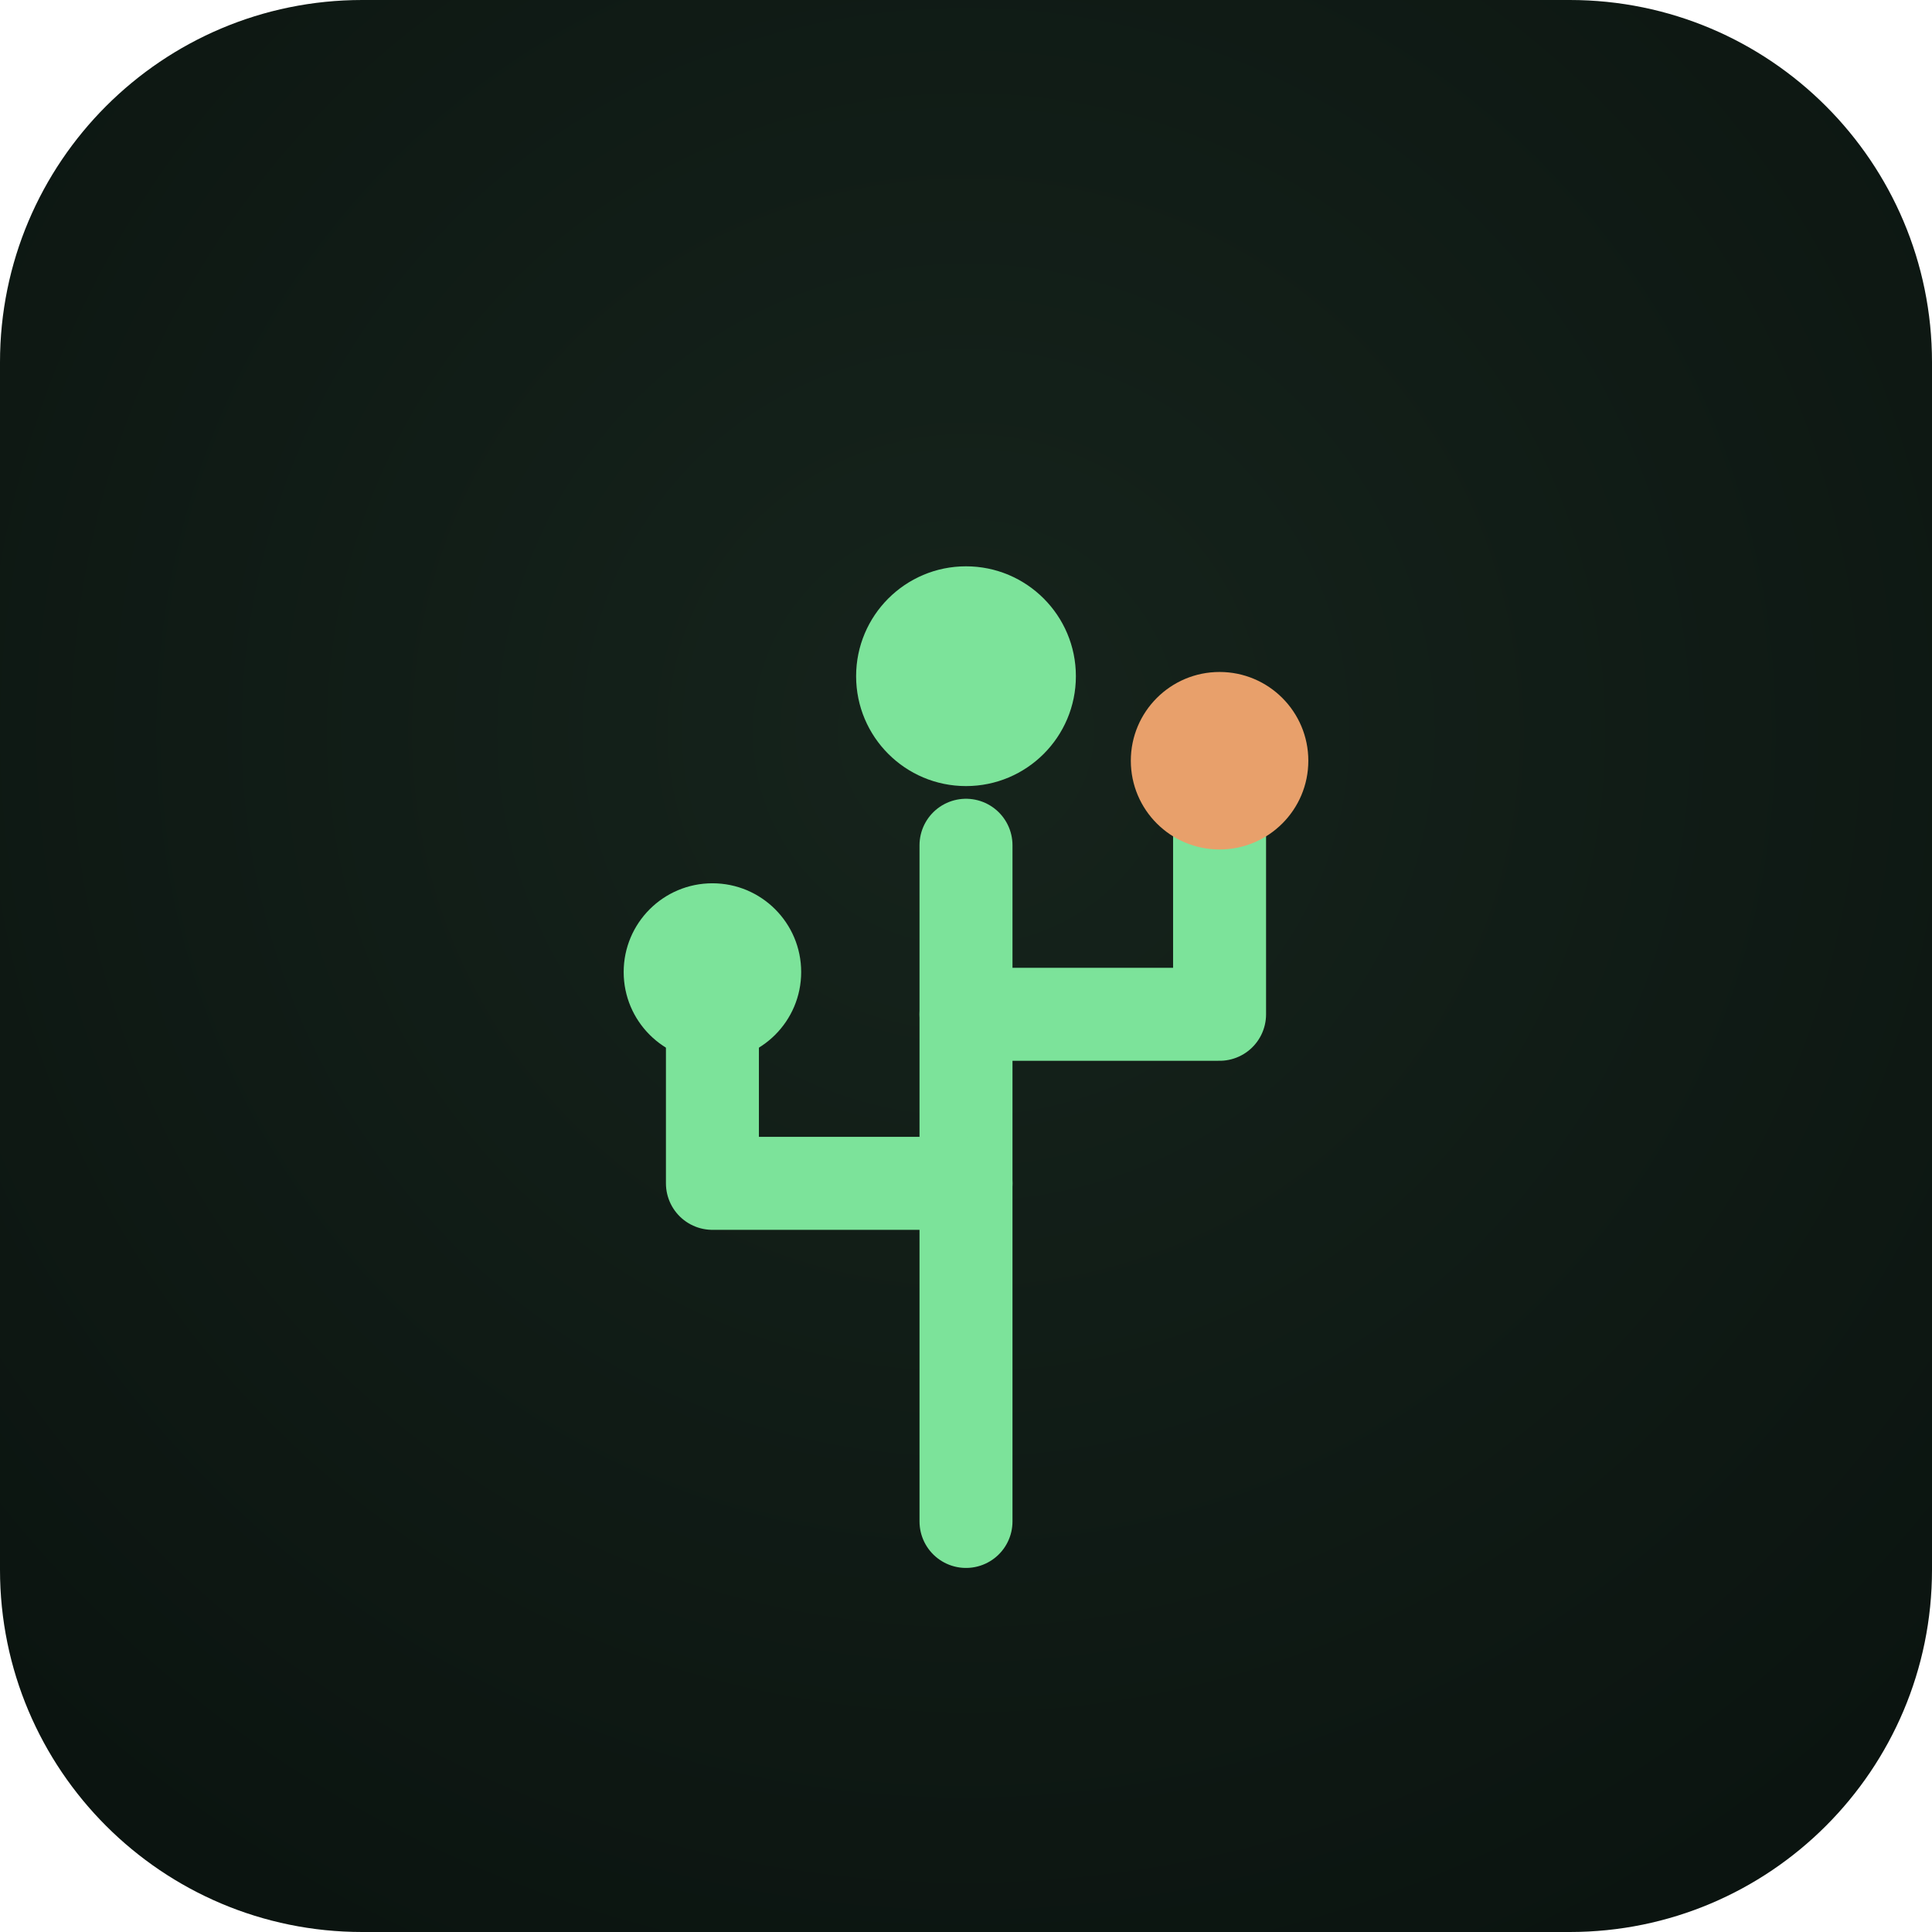
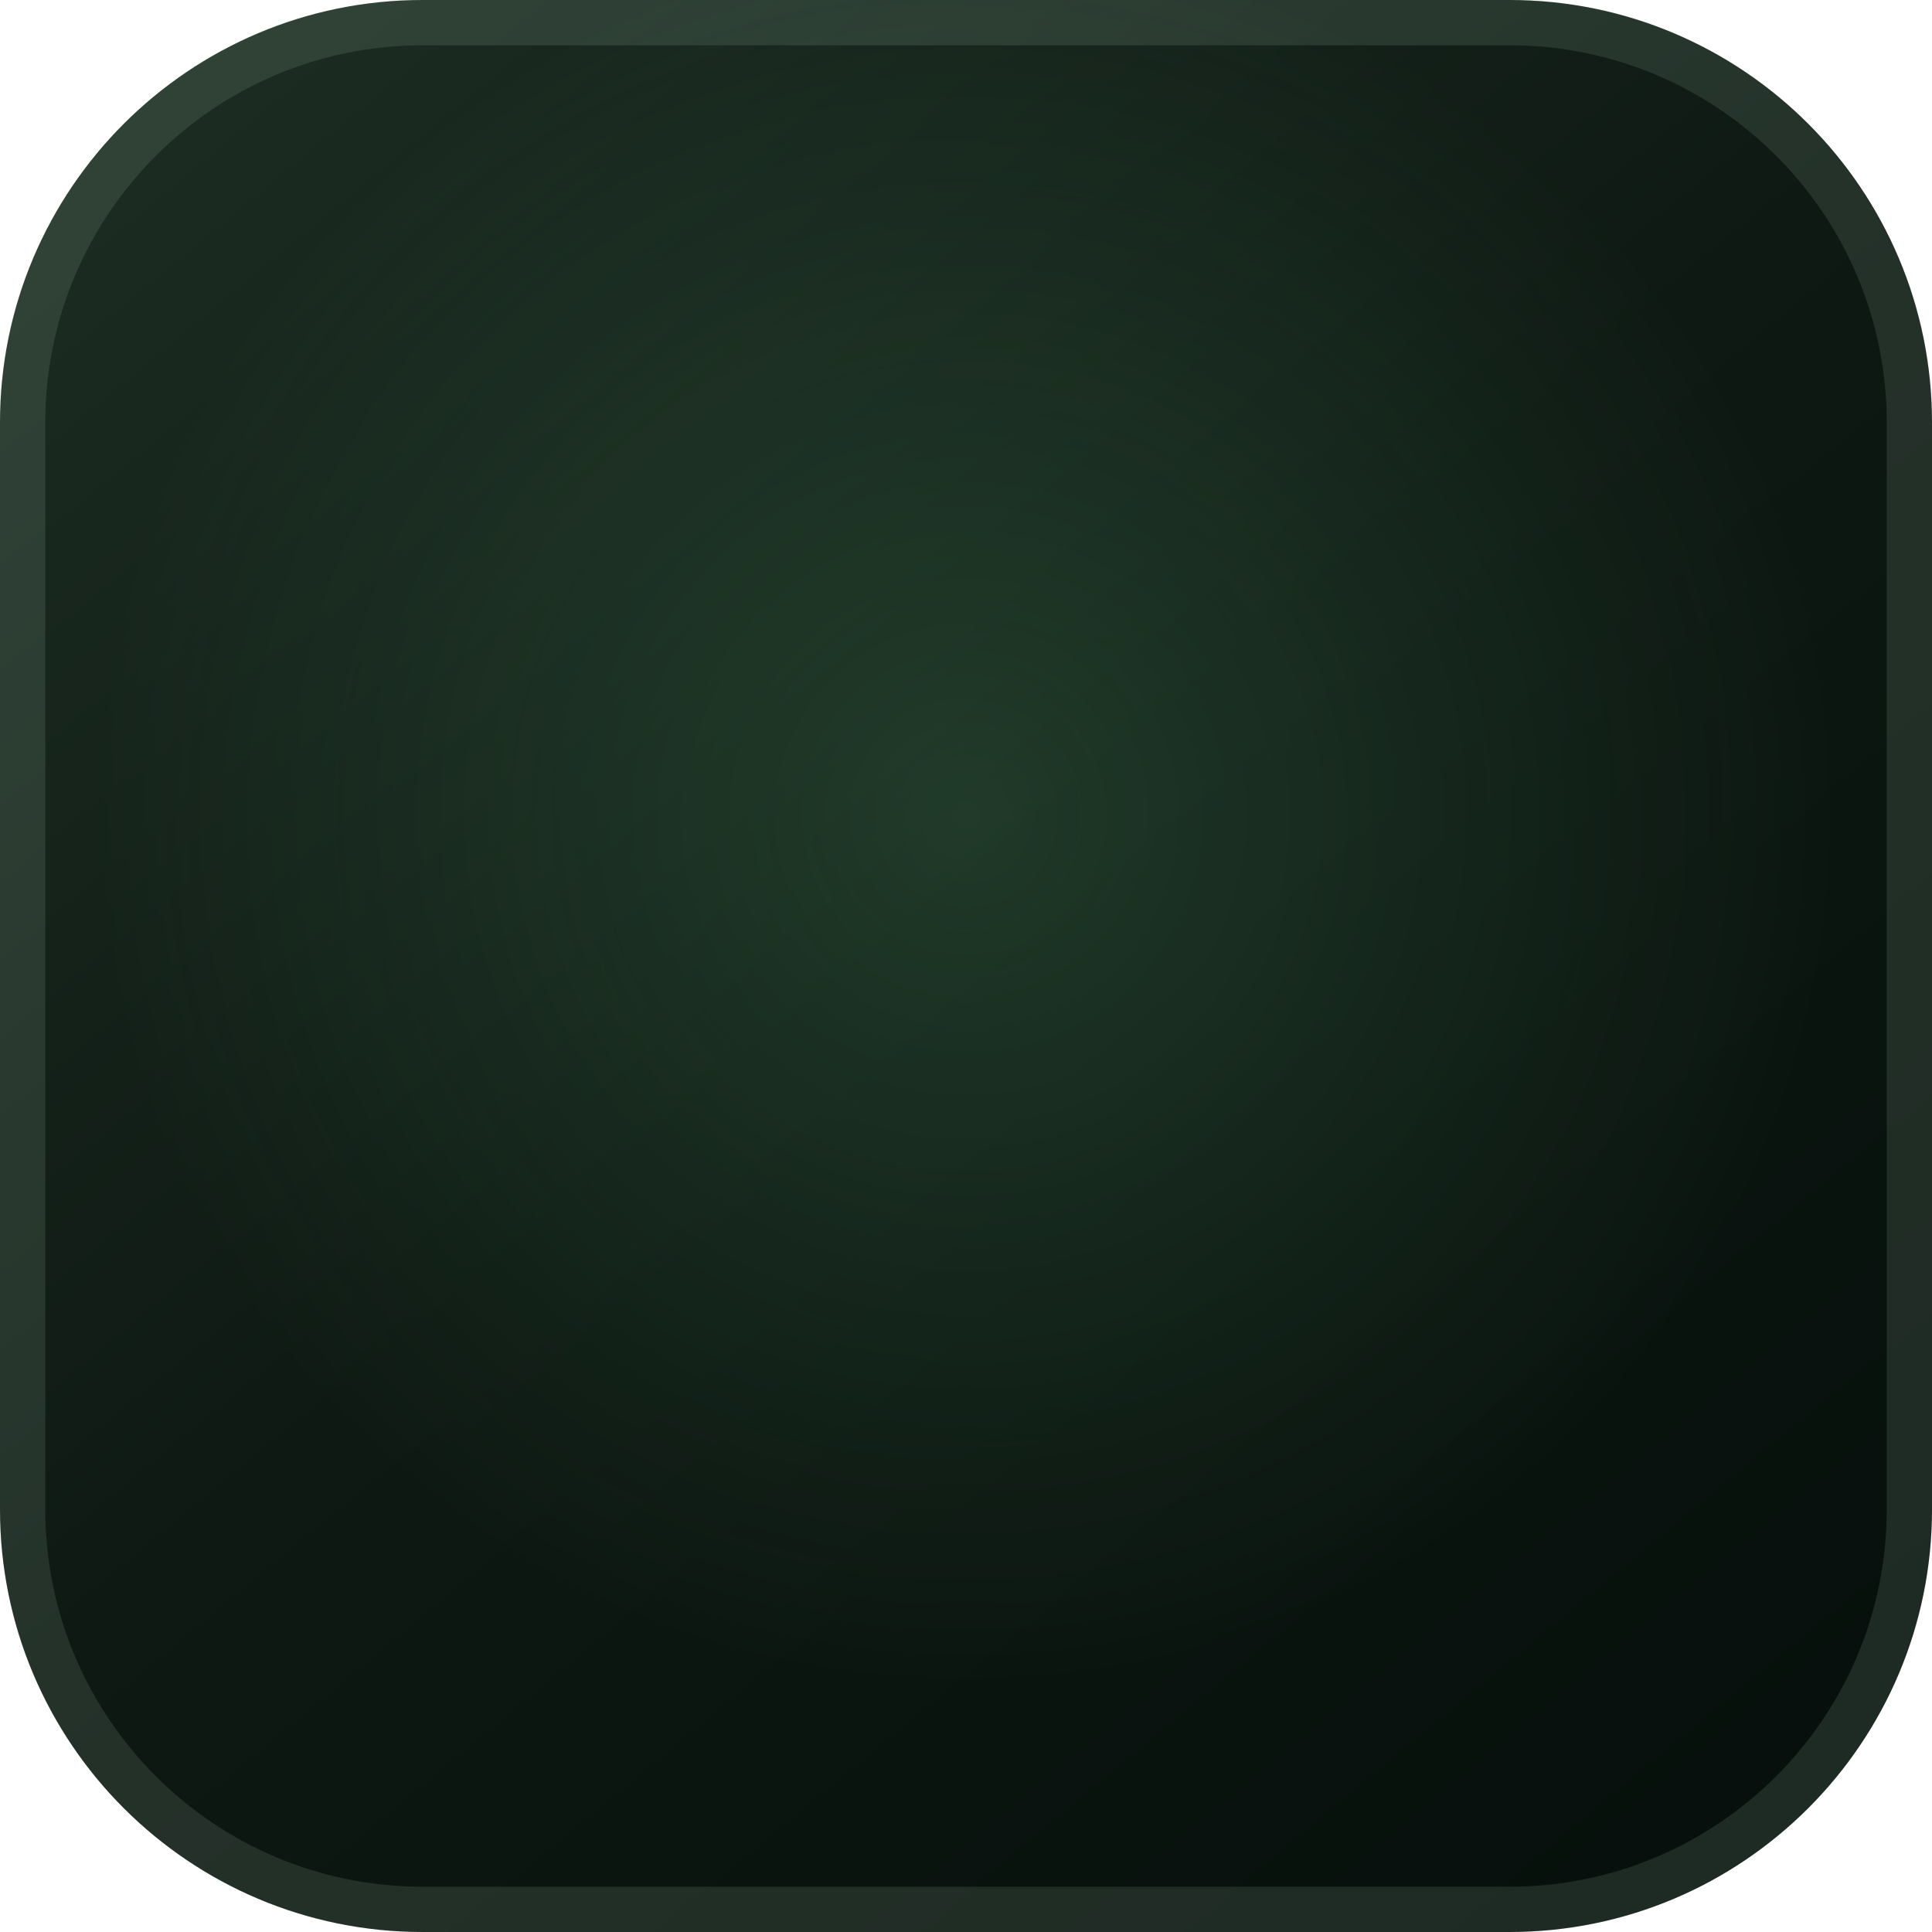
<svg xmlns="http://www.w3.org/2000/svg" viewBox="0 0 64 64" role="img" aria-label="Byte Garden">
  <defs>
-     <radialGradient id="bg" cx="50%" cy="38%" r="70%">
-       <stop offset="0%" stop-color="#16241c" />
-       <stop offset="100%" stop-color="#0b1410" />
+     <linearGradient id="tile" x1="8" y1="3" x2="56" y2="61" gradientUnits="userSpaceOnUse">
+       <stop stop-color="#1b2b21" />
+       <stop offset=".48" stop-color="#0e1913" />
+       <stop offset="1" stop-color="#07100c" />
+     </linearGradient>
+     <radialGradient id="glow" cx="32" cy="27" r="29" gradientUnits="userSpaceOnUse">
+       <stop stop-color="#7ce39a" stop-opacity=".16" />
+       <stop offset="1" stop-color="#7ce39a" stop-opacity="0" />
    </radialGradient>
+     <filter id="mark-shadow" x="8" y="4" width="48" height="56" color-interpolation-filters="sRGB">
+       <feDropShadow dx="0" dy="1" stdDeviation="1.1" flood-color="#000" flood-opacity=".62" />
+       <feDropShadow dx="0" dy="0" stdDeviation="1.8" flood-color="#7ce39a" flood-opacity=".18" />
+     </filter>
  </defs>
-   <rect width="64" height="64" rx="12" fill="url(#bg)" />
-   <g transform="translate(18 14) scale(1.4)" fill="none" stroke="#7ce39a" stroke-width="2.2" stroke-linecap="round" stroke-linejoin="round">
-     <path d="M 10 26 L 10 10" />
-     <path d="M 10 18 L 4 18 L 4 13" />
-     <path d="M 10 14 L 16 14 L 16 8" />
-   </g>
-   <g transform="translate(18 14) scale(1.4)">
-     <circle cx="4" cy="13" r="2.1" fill="#7ce39a" />
-     <circle cx="16" cy="8" r="2.1" fill="#e8a06b" />
-     <circle cx="10" cy="6" r="2.6" fill="#7ce39a" />
+   <rect width="64" height="64" rx="14" fill="url(#tile)" />
+   <rect x=".75" y=".75" width="62.5" height="62.5" rx="13.25" fill="none" stroke="#dfffe8" stroke-opacity=".11" stroke-width="1.5" />
+   <circle cx="32" cy="27" r="29" fill="url(#glow)" />
+   <g transform="translate(9 -2.5) scale(2.3)" fill="none" stroke="#7ce39a" stroke-width="1.8" stroke-linecap="round" stroke-linejoin="round" filter="url(#mark-shadow)">
+     <path d="M10 26V10" />
+     <path d="M10 18H4v-5" />
+     <path d="M10 14h6V8" />
+     <circle cx="4" cy="13" r="1.6" fill="#7ce39a" stroke="none" />
+     <circle cx="16" cy="8" r="1.6" fill="#7ce39a" stroke="none" />
+     <circle cx="10" cy="6" r="2" fill="#7ce39a" stroke="none" />
  </g>
</svg>
